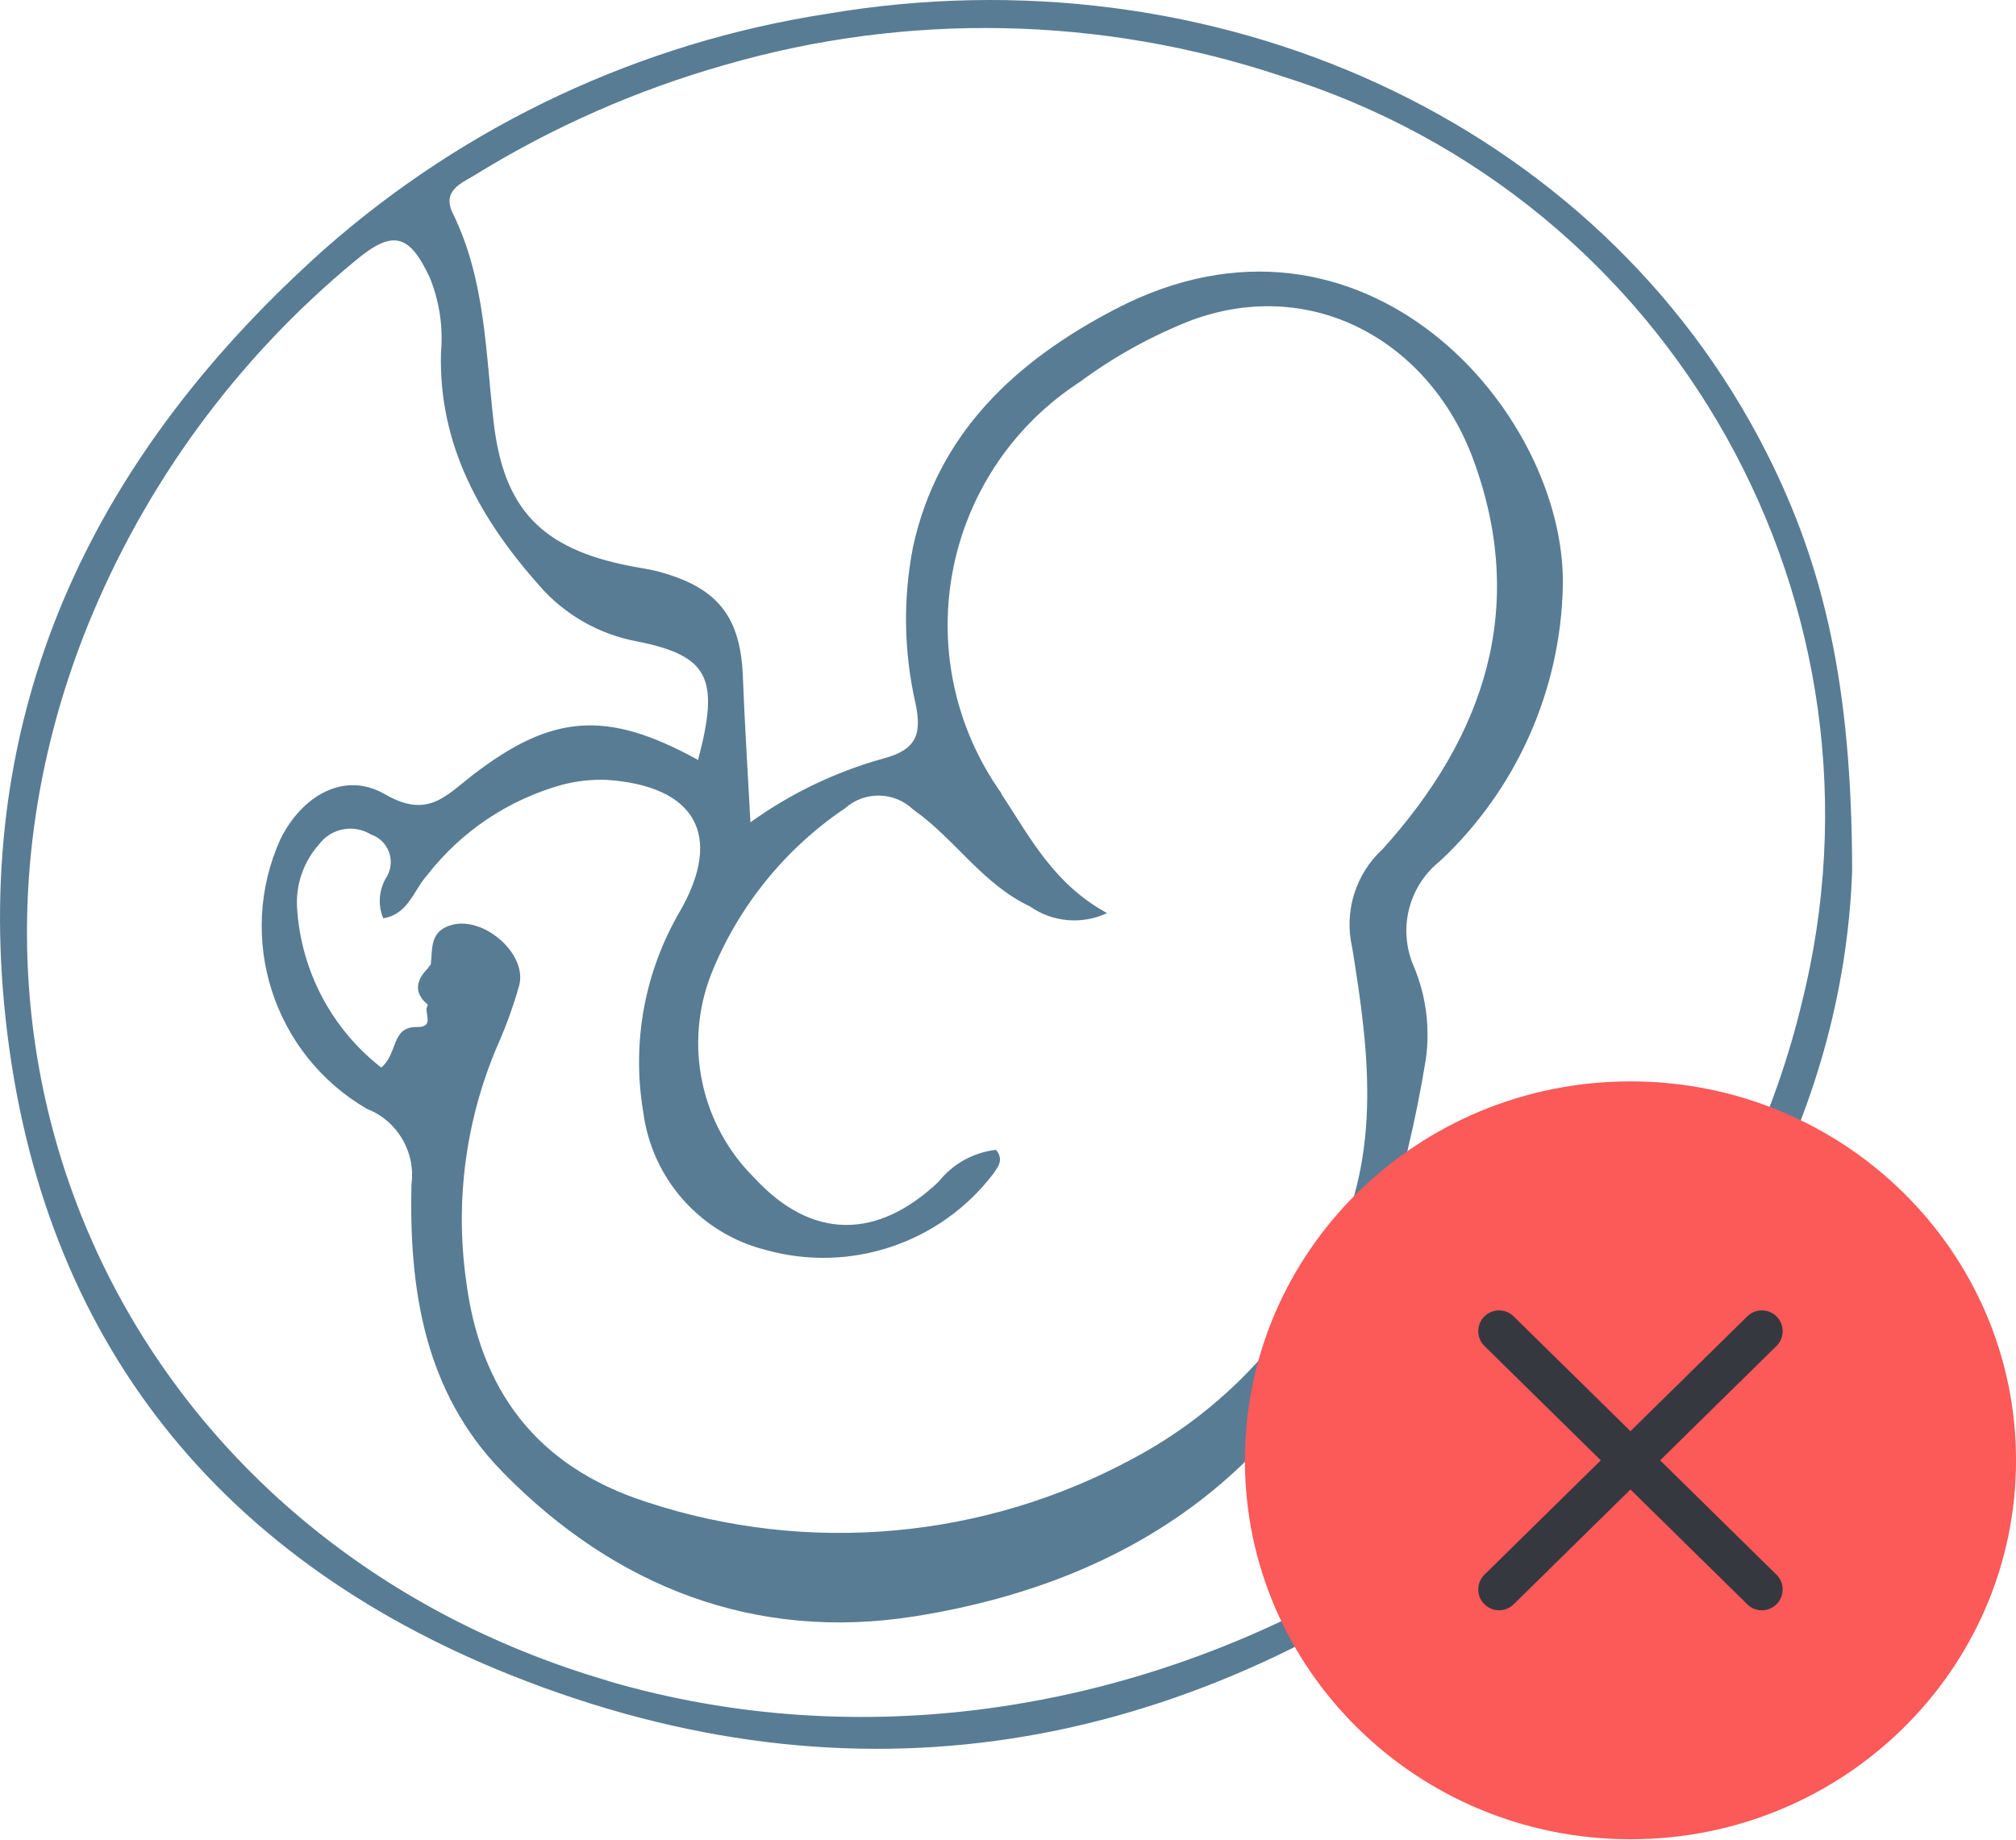
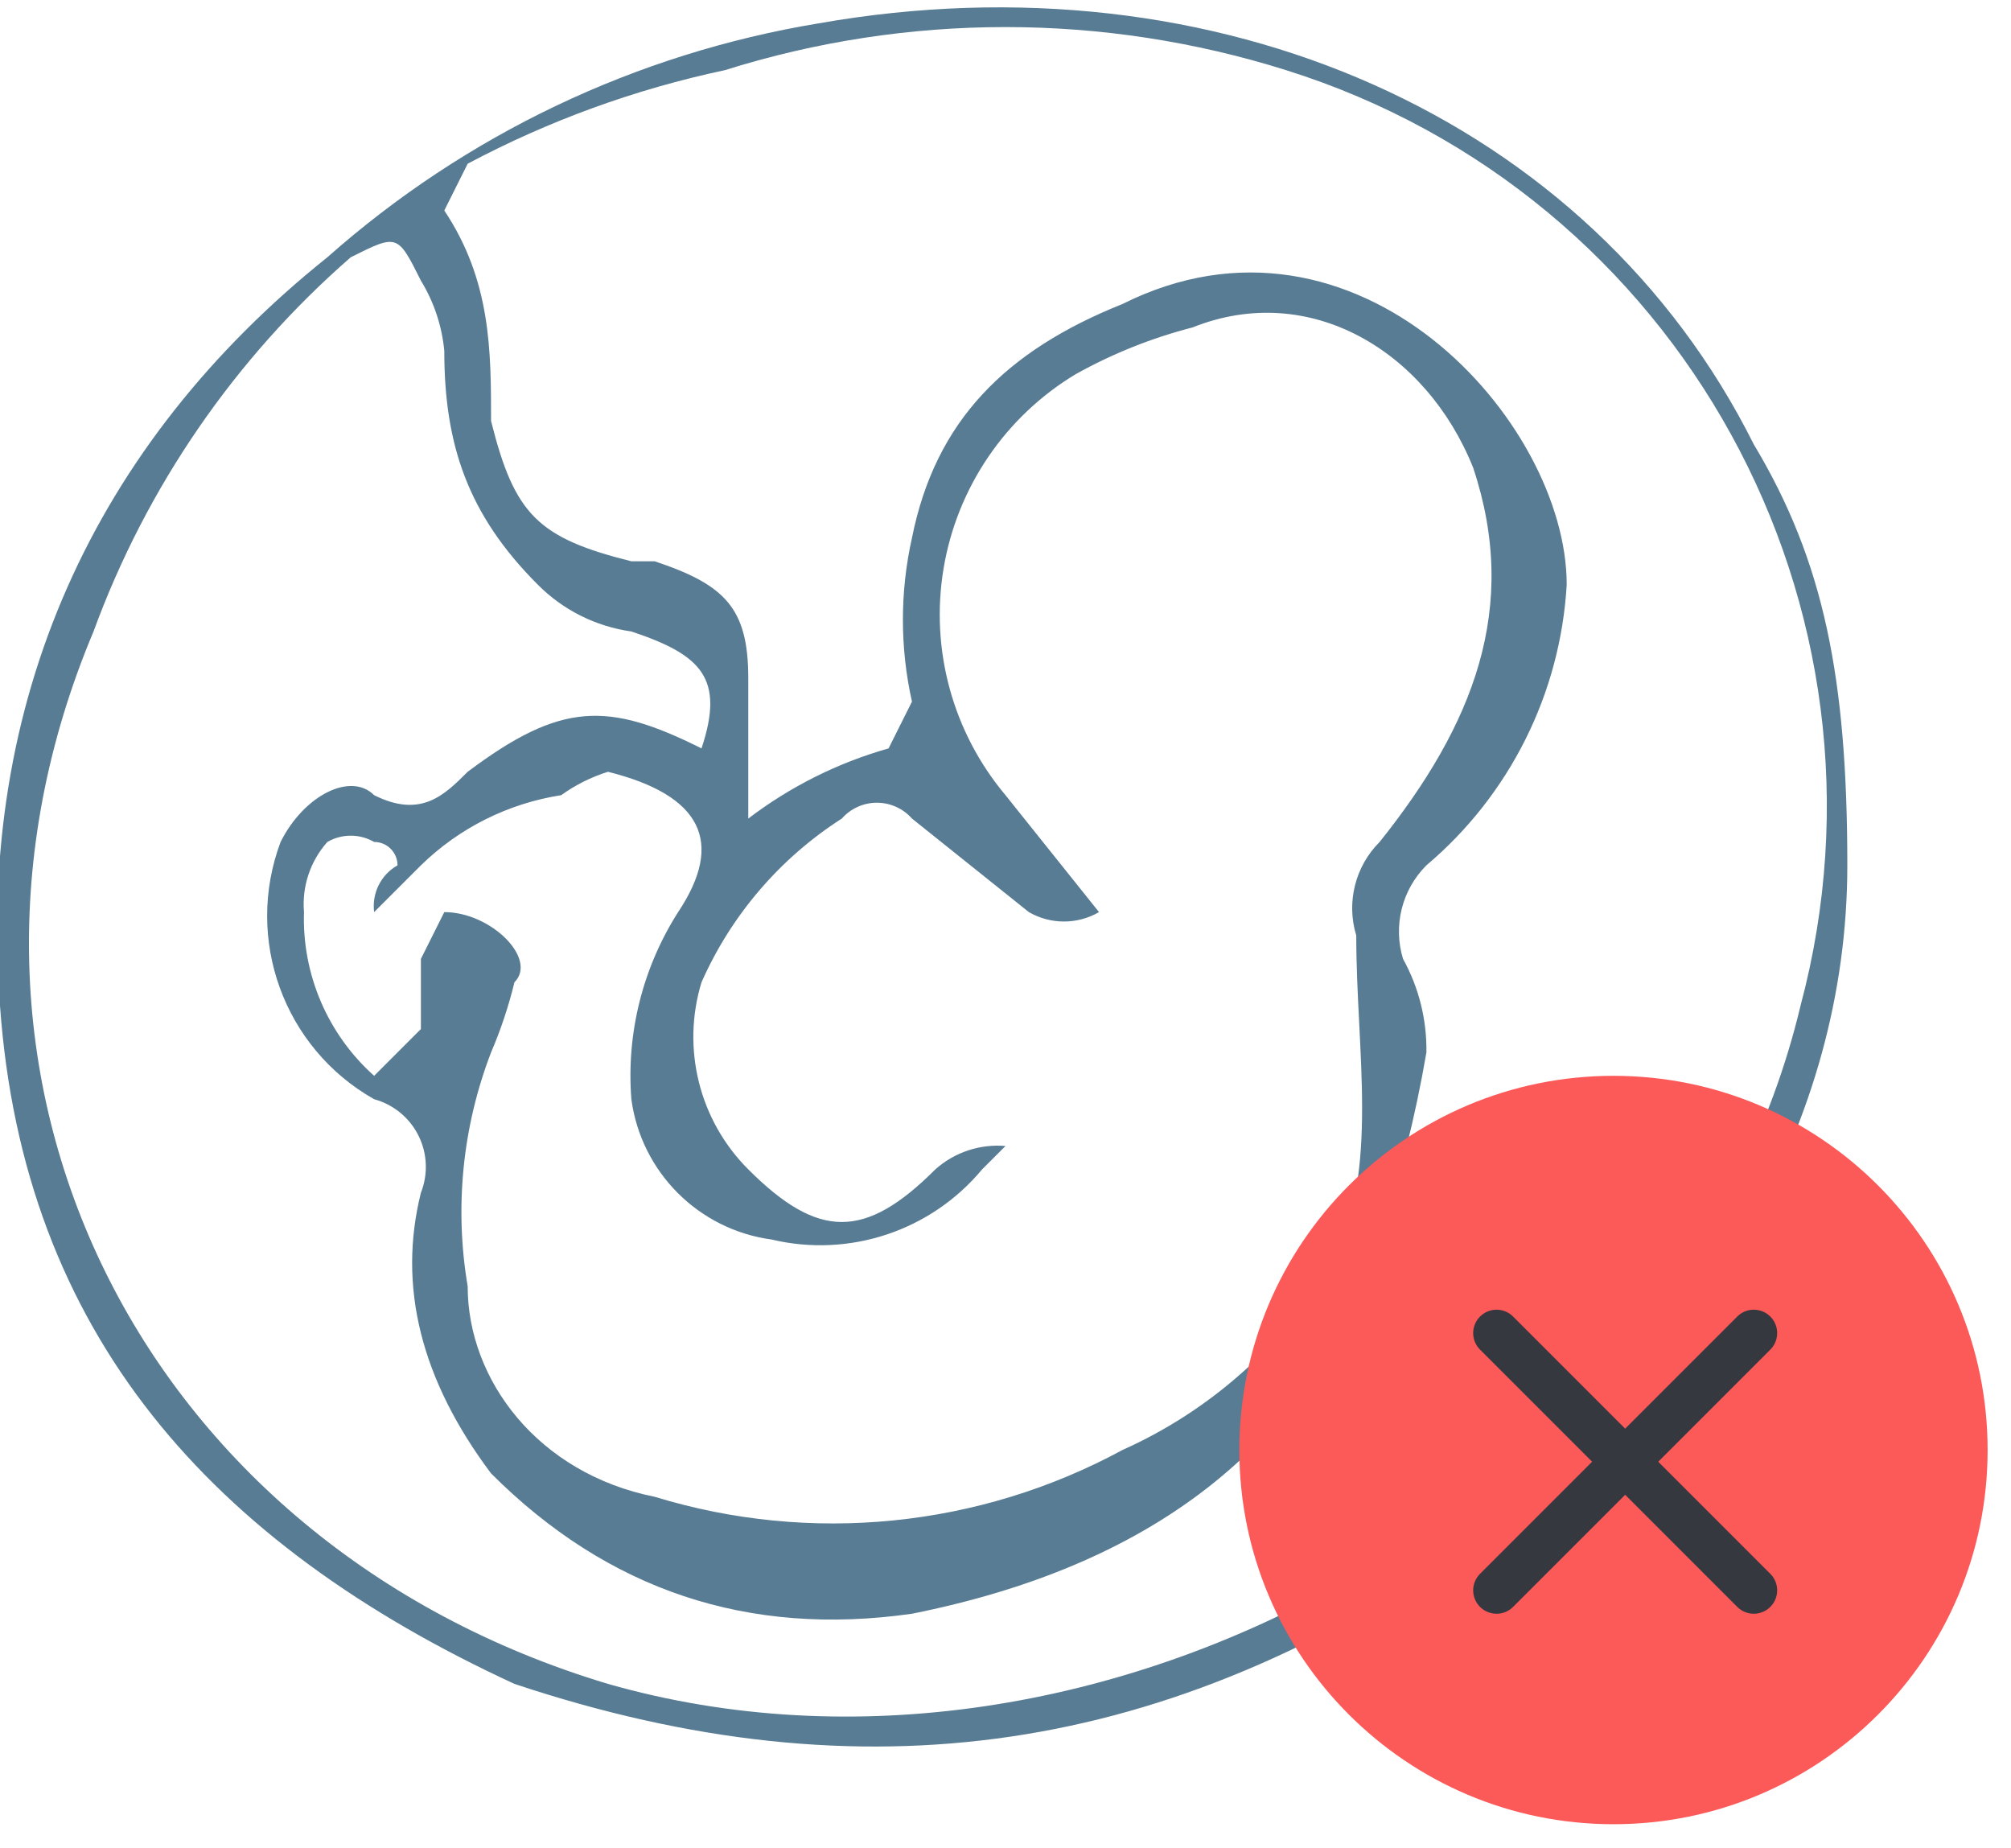
- <svg xmlns="http://www.w3.org/2000/svg" width="86.096" height="78.558" viewBox="0 0 86.096 78.558">
-   <g data-name="Group 1961" transform="translate(-407.652 -455.039)">
-     <path data-name="Path 1423" d="M-401.222,291.815c-7.222-14.3-23.708-21.57-40.144-18.774a42.178,42.178,0,0,0-21.453,10.047c-9.674,8.634-14.913,19.233-13.683,32.27,1.3,13.772,8.759,23.509,21.678,28.654,14.686,5.85,28.578,3.3,41.078-5.927,10.386-7.665,15.788-18.109,16.163-28.4C-397.584,301.7-398.808,296.6-401.222,291.815Zm-49.517,52.417c-19.923-5.835-29.867-25.995-22.2-45.052A39.35,39.35,0,0,1-461.523,283.6c1.618-1.362,2.328-1.172,3.21.735a6.9,6.9,0,0,1,.466,3.171c-.108,3.933,1.666,7.1,4.194,9.95a7.285,7.285,0,0,0,4.165,2.386c3.085.615,3.547,1.563,2.619,5.067-3.9-2.153-6.243-1.973-9.665.676-1.107.858-1.893,1.84-3.7.791-1.735-1.007-3.543.049-4.47,1.914a9.03,9.03,0,0,0,3.689,11.518,3.038,3.038,0,0,1,1.906,3.238c-.1,4.445.538,8.844,3.887,12.27,4.81,4.921,10.805,7.25,17.609,6.169,9.7-1.541,16.735-6.72,20.021-16.177a55.372,55.372,0,0,0,1.8-7.589,7.547,7.547,0,0,0-.5-3.971,3.8,3.8,0,0,1,1.107-4.518,16.568,16.568,0,0,0,5.249-11.783c.111-7.445-8.544-17.293-19.1-11.8-4.25,2.21-7.6,5.293-8.657,10.186a16.14,16.14,0,0,0,.116,6.68c.25,1.237.089,1.95-1.382,2.335a17.972,17.972,0,0,0-5.673,2.724c-.125-2.373-.251-4.3-.323-6.233-.1-2.52-1.049-3.765-3.513-4.452-.437-.122-.891-.181-1.337-.269-3.742-.736-5.362-2.426-5.791-6.122-.35-3.023-.355-6.1-1.744-8.929-.474-.965.339-1.279.932-1.636a42.37,42.37,0,0,1,10.713-4.716,39.986,39.986,0,0,1,23.727.48,33.067,33.067,0,0,1,22.214,39.684c-5.219,21.461-29.443,35.17-50.984,28.861Zm16.825-37.9a12.379,12.379,0,0,1,3.136-17.427q.119-.082.241-.162a20.711,20.711,0,0,1,4.76-2.623c5.181-1.892,10.159.94,12.01,5.94,2.337,6.329.49,11.835-3.867,16.657a4.367,4.367,0,0,0-1.3,4.2c.744,4.58,1.344,9.227-1.194,13.646a19.71,19.71,0,0,1-8.1,8.148,26.338,26.338,0,0,1-20.851,1.888c-4.731-1.529-7.111-4.821-7.7-9.487a18.836,18.836,0,0,1,1.354-10.026,19.179,19.179,0,0,0,.914-2.531c.37-1.333-1.46-2.951-2.835-2.611-1,.249-.851,1.012-.938,1.7l-.15.193c-.515.537-.547,1.046.018,1.519v.038c-.2.284.346.935-.453.921-1.117-.02-.8,1.119-1.529,1.731a9.374,9.374,0,0,1-3.594-6.8,3.723,3.723,0,0,1,.941-2.737,1.669,1.669,0,0,1,2.21-.418,1.244,1.244,0,0,1,.778,1.594,1.192,1.192,0,0,1-.081.181,1.934,1.934,0,0,0-.169,1.805c1.071-.172,1.29-1.186,1.866-1.829a11.026,11.026,0,0,1,5.776-3.874,6.549,6.549,0,0,1,1.89-.21c3.8.254,5.009,2.366,3.133,5.626a12.744,12.744,0,0,0-1.564,8.54,7,7,0,0,0,5.255,5.918,9.128,9.128,0,0,0,9.706-3.271c.183-.271.456-.582.11-1.01a3.637,3.637,0,0,0-2.446,1.354c-2.636,2.5-5.426,2.49-7.863-.142a8.107,8.107,0,0,1-1.85-8.738,15.505,15.505,0,0,1,5.707-7.062,2.148,2.148,0,0,1,2.921.061c1.778,1.249,2.946,3.173,4.969,4.125a3.3,3.3,0,0,0,3.3.291c-2.309-1.267-3.31-3.28-4.524-5.11Z" transform="translate(884.332 182.589)" fill="#587c94" />
-     <g data-name="Group 1382" transform="translate(460.817 501.226)">
-       <ellipse data-name="Ellipse 23" cx="16.466" cy="16.185" rx="16.466" ry="16.185" transform="translate(0 0)" fill="#fc5959" />
-       <g transform="translate(10.854 10.669)">
-         <g data-name="Group 1159">
-           <line data-name="Line 18" x1="11.224" y2="11.033" fill="none" stroke="#363840" stroke-linecap="round" stroke-width="1.776" />
-           <line data-name="Line 19" x1="11.224" y1="11.033" fill="none" stroke="#363840" stroke-linecap="round" stroke-width="1.776" />
-         </g>
+ <svg xmlns="http://www.w3.org/2000/svg" width="86" height="79" viewBox="0 0 86 79">
+   <g data-name="Group 1961">
+     <path data-name="Path 1423" d="M75 19C68 5 52-2 35 1a42 42 0 0 0-21 10C4 19-1 30 0 43c1 14 9 23 22 29 15 5 28 3 41-6 10-8 16-18 16-29 0-8-1-13-4-18zM26 72C6 66-4 46 4 27a39 39 0 0 1 11-16c2-1 2-1 3 1a7 7 0 0 1 1 3c0 4 1 7 4 10a7 7 0 0 0 4 2c3 1 4 2 3 5-4-2-6-2-10 1-1 1-2 2-4 1-1-1-3 0-4 2a9 9 0 0 0 4 11 3 3 0 0 1 2 4c-1 4 0 8 3 12 5 5 11 7 18 6 10-2 17-7 20-16a55 55 0 0 0 2-8 8 8 0 0 0-1-4 4 4 0 0 1 1-4 17 17 0 0 0 6-12c0-7-9-17-19-12-5 2-8 5-9 10a16 16 0 0 0 0 7l-1 2a18 18 0 0 0-6 3v-6c0-3-1-4-4-5h-1c-4-1-5-2-6-6 0-3 0-6-2-9l1-2a42 42 0 0 1 11-4 40 40 0 0 1 24 0 33 33 0 0 1 22 40c-5 21-30 35-51 29zm17-38a12 12 0 0 1 3-18 21 21 0 0 1 5-2c5-2 10 1 12 6 2 6 0 11-4 16a4 4 0 0 0-1 4c0 5 1 10-1 14a20 20 0 0 1-9 8 26 26 0 0 1-20 2c-5-1-8-5-8-9a19 19 0 0 1 1-10 19 19 0 0 0 1-3c1-1-1-3-3-3l-1 2v3l-2 2a9 9 0 0 1-3-7 4 4 0 0 1 1-3 2 2 0 0 1 2 0 1 1 0 0 1 1 1 2 2 0 0 0-1 2l2-2a11 11 0 0 1 6-3 7 7 0 0 1 2-1c4 1 5 3 3 6a13 13 0 0 0-2 8 7 7 0 0 0 6 6 9 9 0 0 0 9-3l1-1a4 4 0 0 0-3 1c-3 3-5 3-8 0a8 8 0 0 1-2-8 16 16 0 0 1 6-7 2 2 0 0 1 3 0l5 4a3 3 0 0 0 3 0l-4-5z" fill="#587c94" />
+     <g data-name="Group 1382" transform="translate(53 46)">
+       <ellipse data-name="Ellipse 23" cx="16" cy="16" rx="16" ry="16" fill="#fc5959" />
+       <g data-name="Group 1159" fill="none" stroke="#363840" stroke-linecap="round" stroke-width="2">
+         <path data-name="Line 18" d="M22 11L11 22" />
+         <path data-name="Line 19" d="M22 22L11 11" />
      </g>
    </g>
  </g>
</svg>
